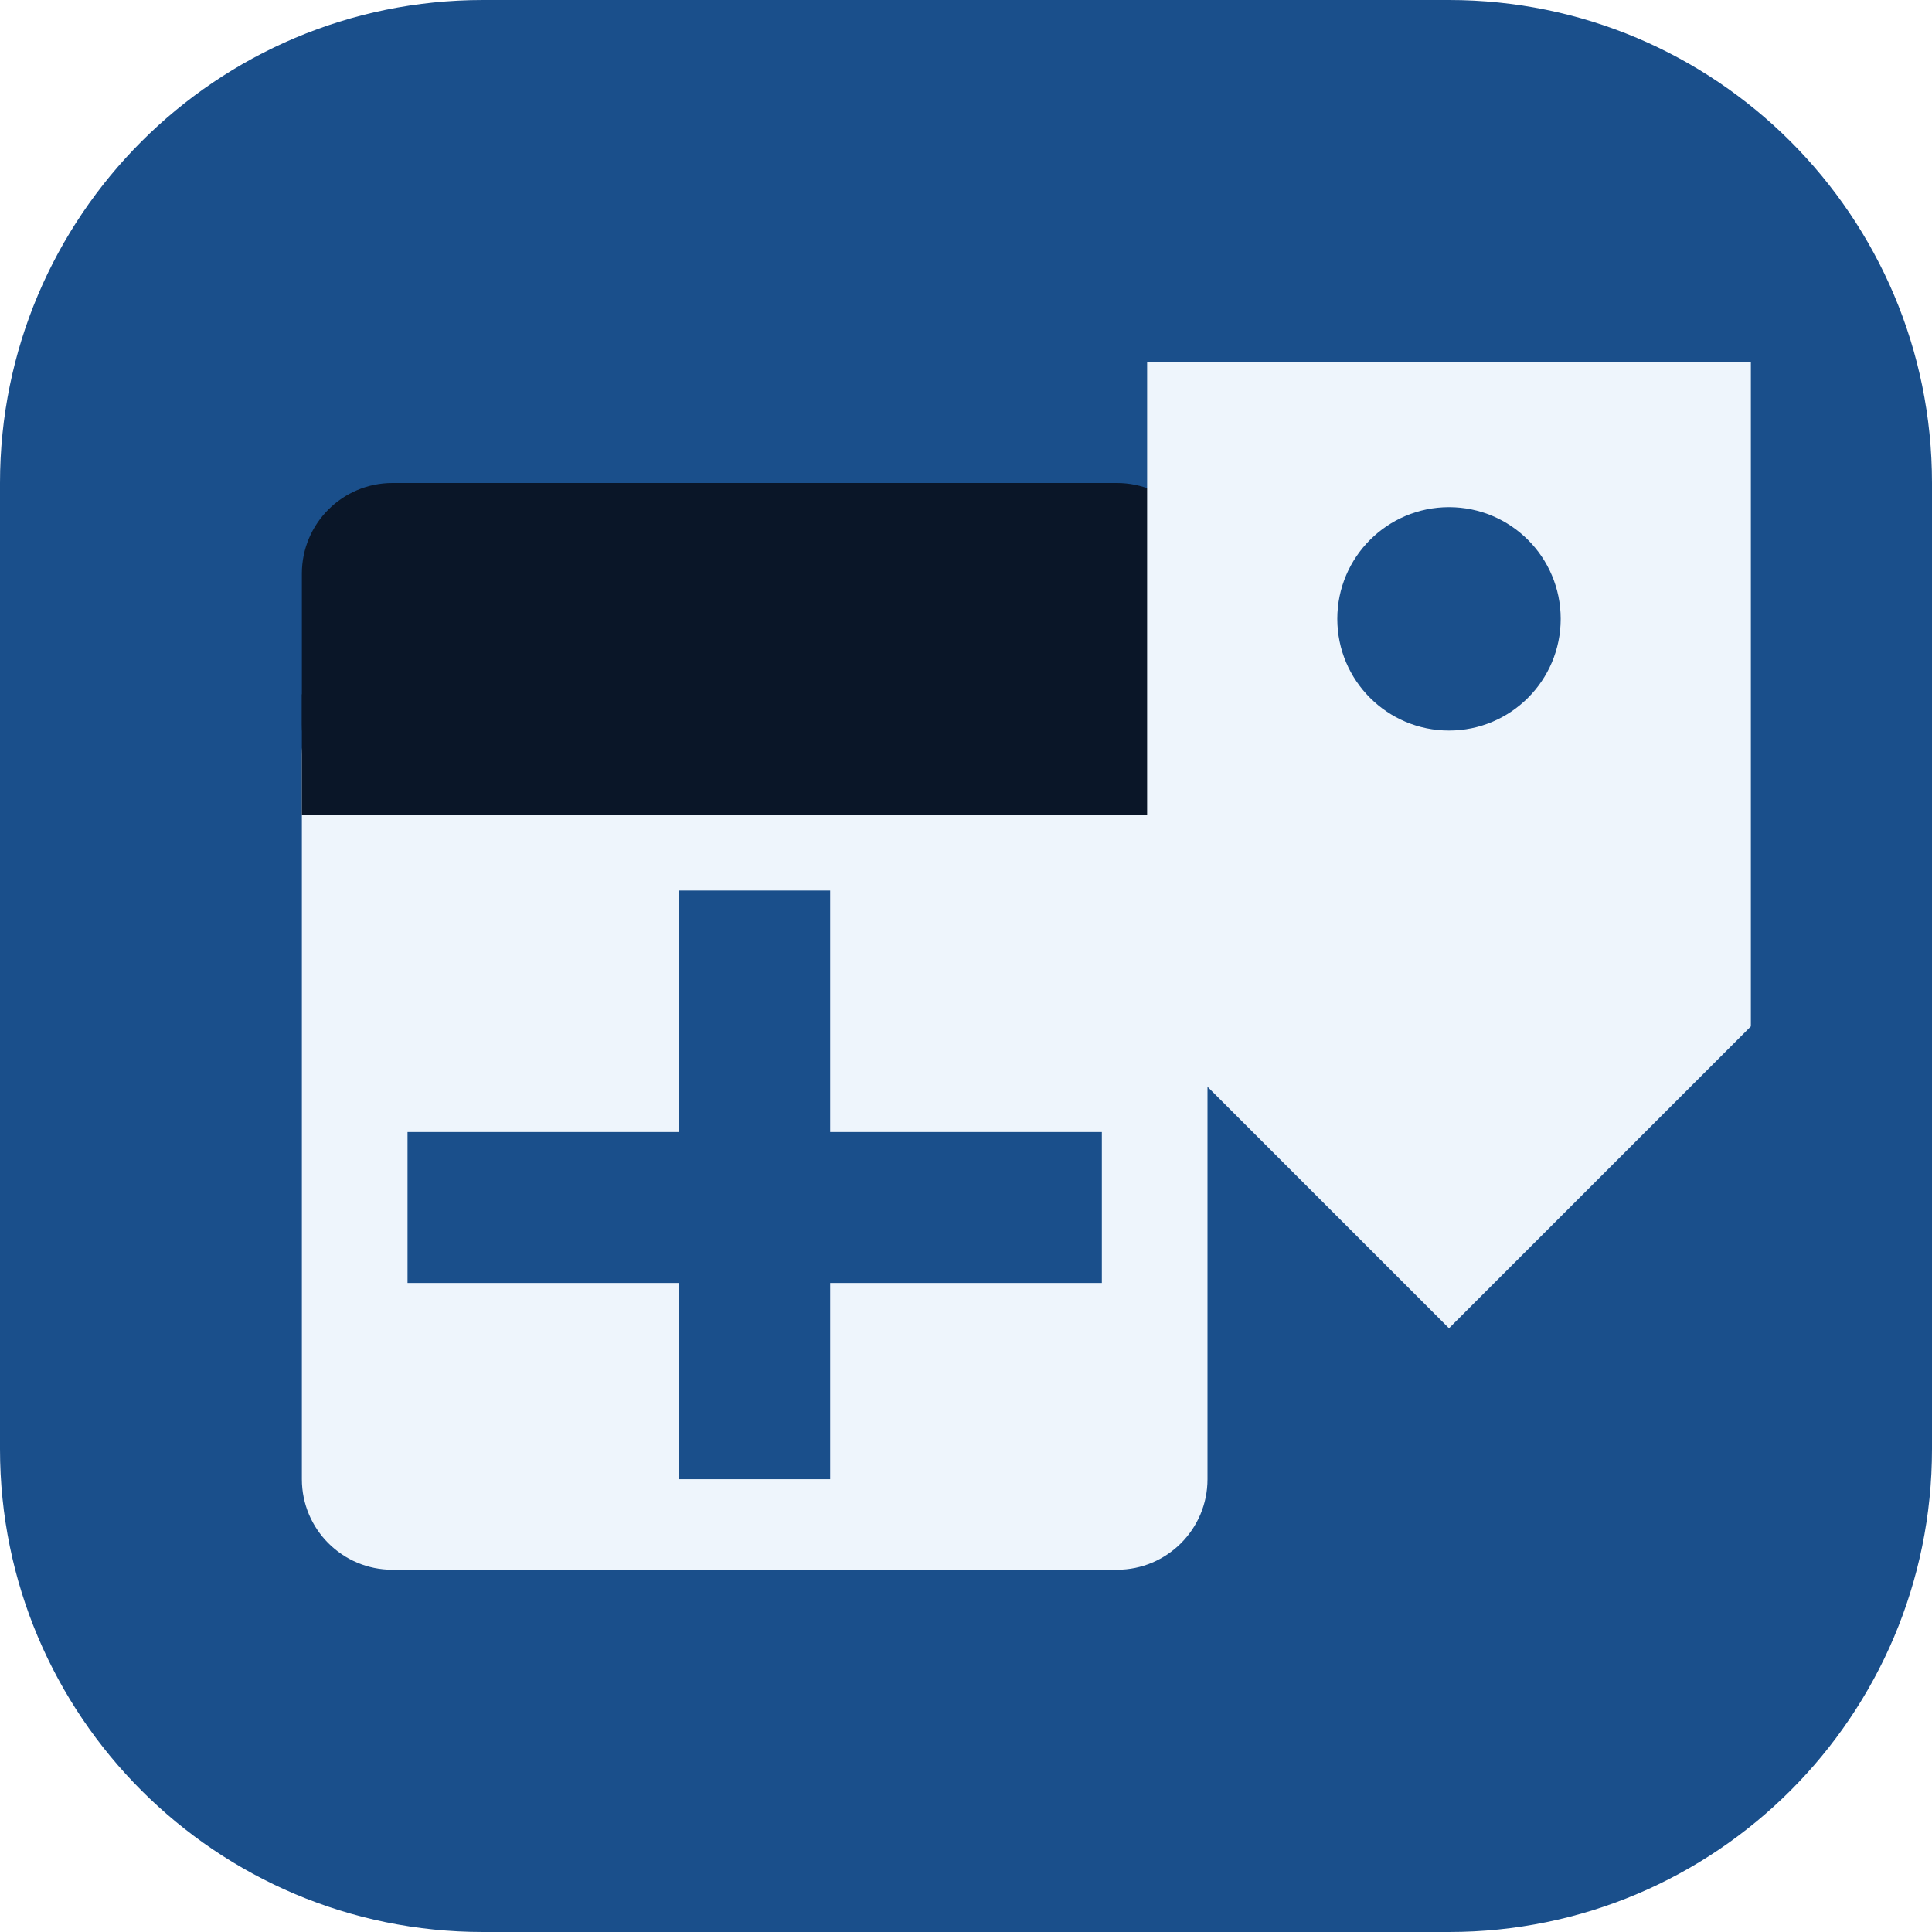
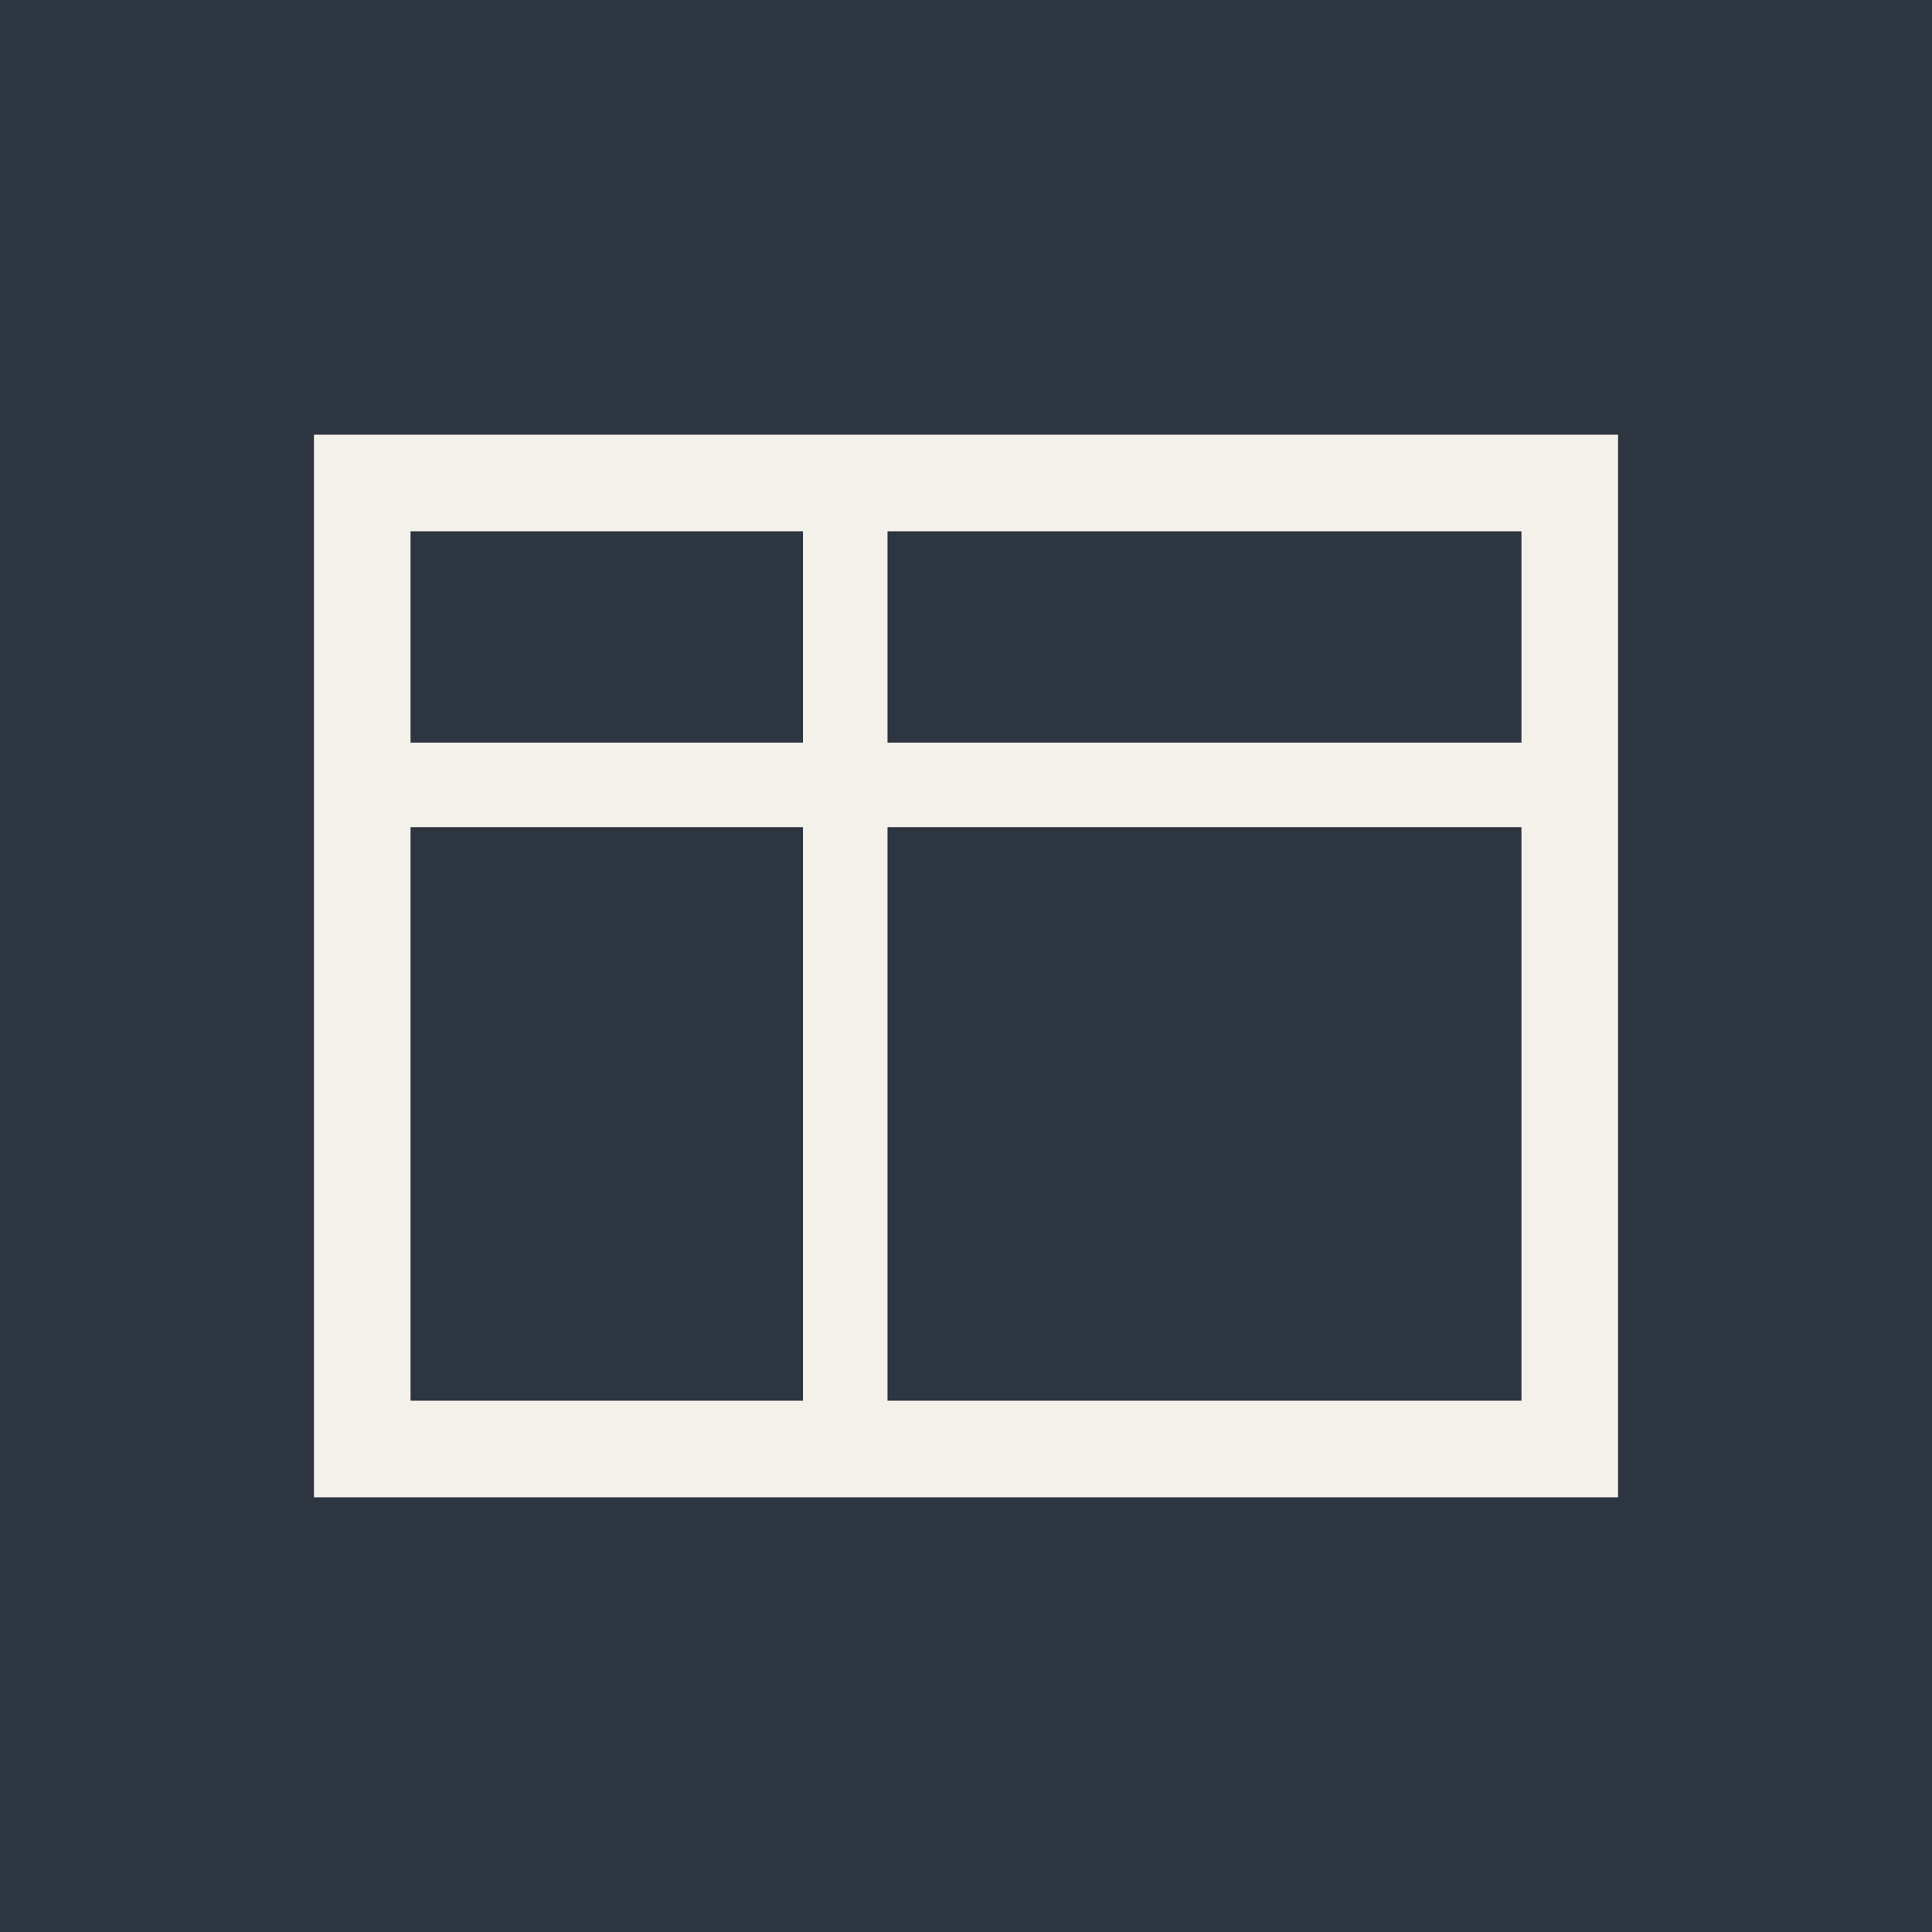
<svg xmlns="http://www.w3.org/2000/svg" viewBox="0 0 32 32">
-   <rect width="32" height="32" rx="8" fill="#1a4f8b" />
-   <rect x="5" y="11" width="15" height="15" rx="1.5" fill="#eef5fc" />
-   <rect x="5" y="8" width="15" height="5.5" rx="1.5" fill="#0a1628" />
-   <rect x="5" y="11.5" width="15" height="2" fill="#0a1628" />
-   <rect x="6.75" y="18.75" width="11.5" height="2.5" fill="#1a4f8b" />
-   <rect x="11.25" y="14.75" width="2.5" height="9.75" fill="#1a4f8b" />
-   <path fill="#eef5fc" d="M19 6h10v11l-5 5-5-5V6z" />
-   <circle cx="24" cy="10.25" r="1.85" fill="#1a4f8b" />
+   <rect width="32" height="32" fill="#2c3540" />
+   <rect x="6" y="8" width="20" height="16" fill="none" stroke="#f4f1ea" stroke-width="1.6" />
+   <path d="M6 13h20M14 8v16" stroke="#f4f1ea" stroke-width="1.4" />
</svg>
